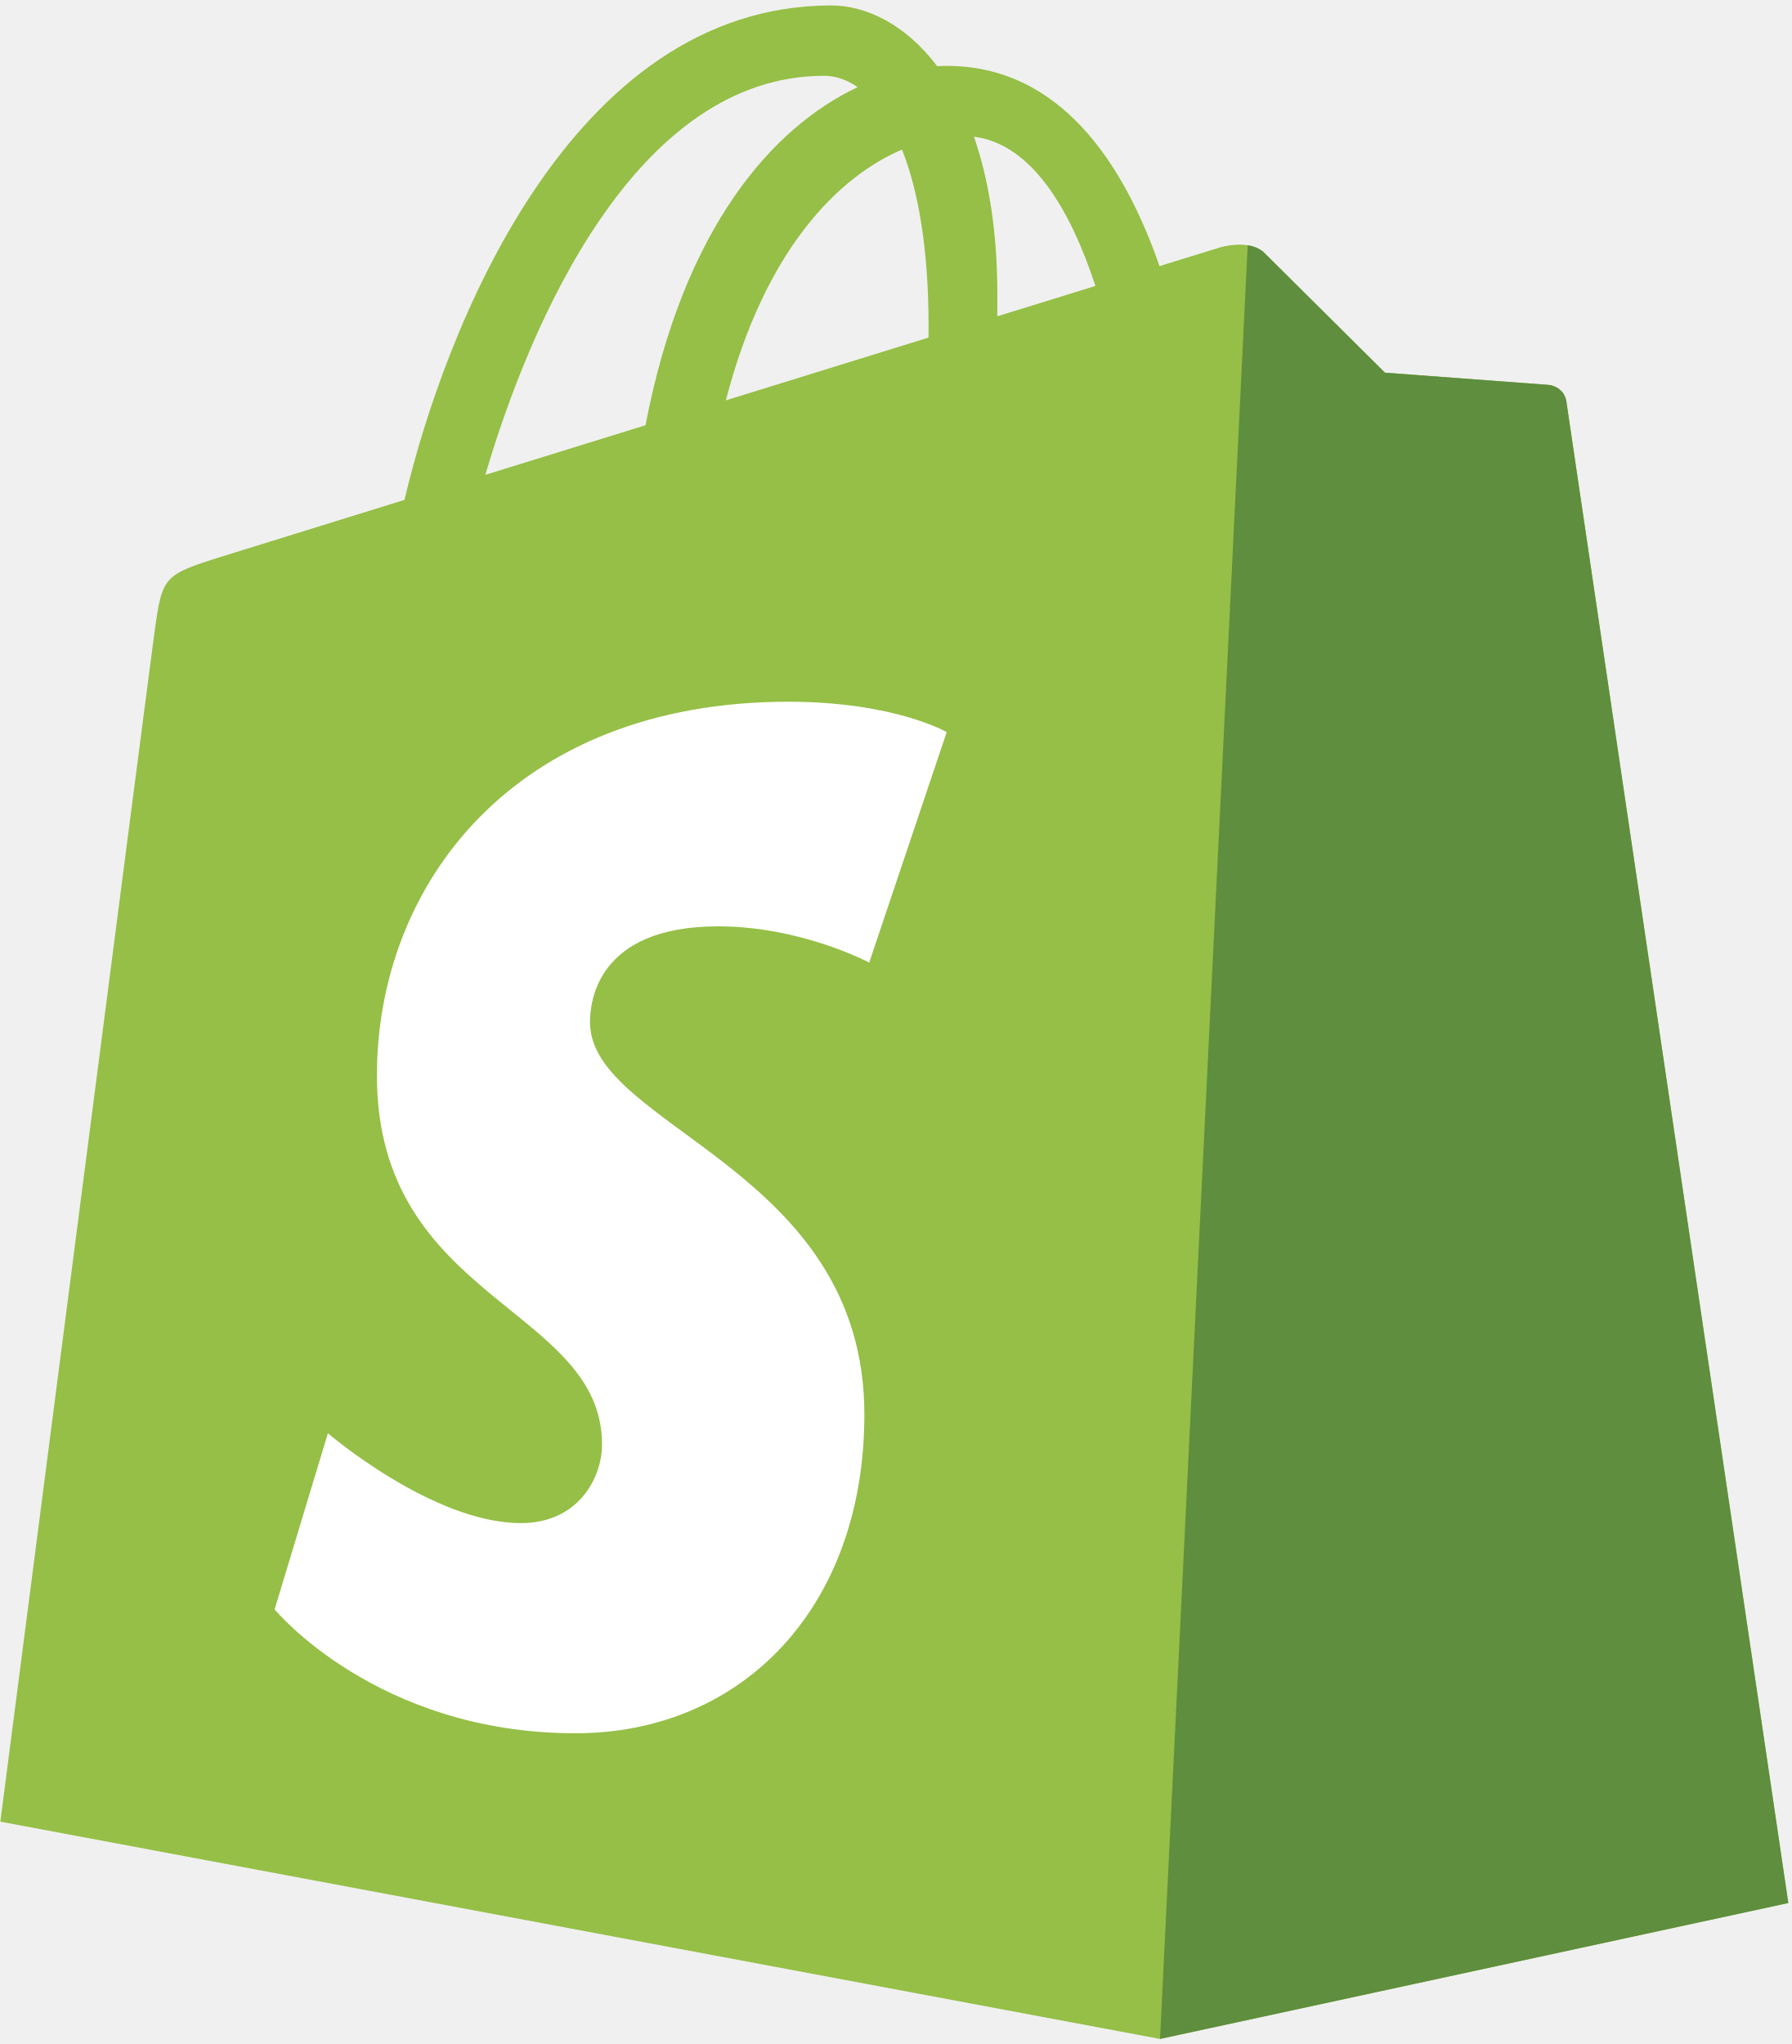
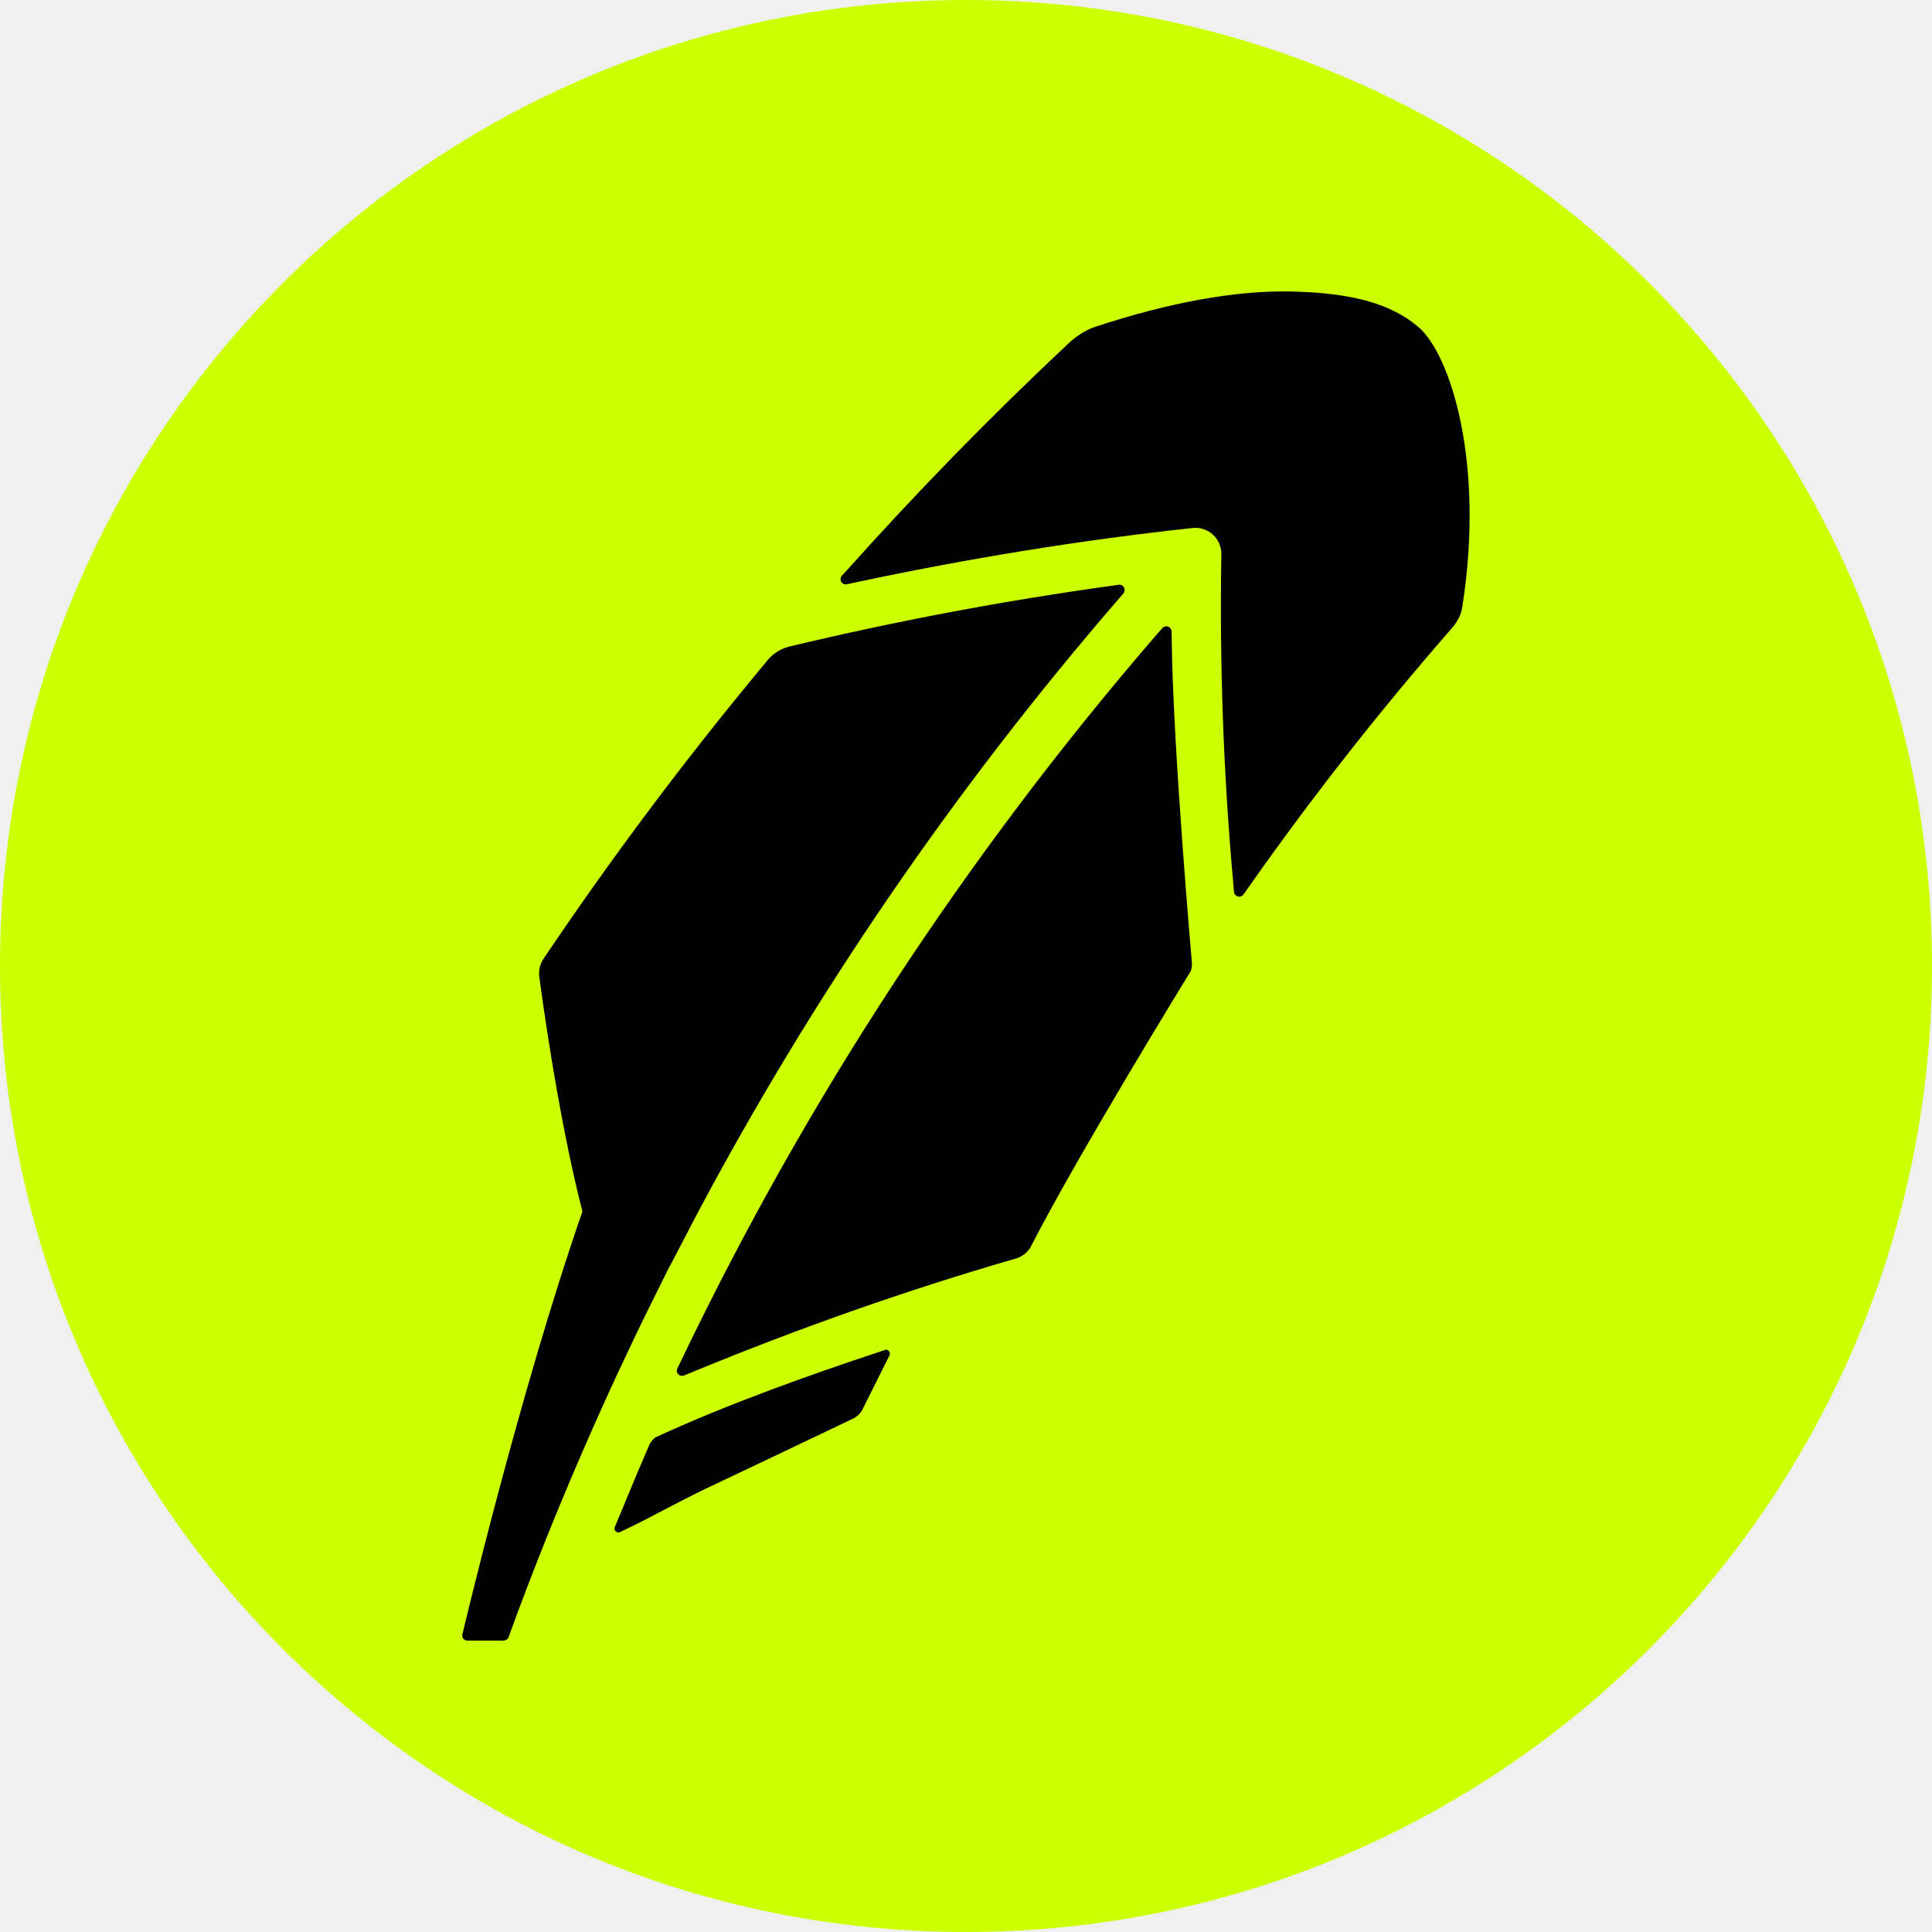
- <svg xmlns="http://www.w3.org/2000/svg" width="2192" height="2500" viewBox="0 0 256 292" preserveAspectRatio="xMidYMid">
-   <path d="M223.774 57.34c-.201-1.46-1.48-2.268-2.537-2.357-1.055-.088-23.383-1.743-23.383-1.743s-15.507-15.395-17.209-17.099c-1.703-1.703-5.029-1.185-6.32-.805-.19.056-3.388 1.043-8.678 2.68-5.18-14.906-14.322-28.604-30.405-28.604-.444 0-.901.018-1.358.044C129.31 3.407 123.644.779 118.75.779c-37.465 0-55.364 46.835-60.976 70.635-14.558 4.511-24.9 7.718-26.221 8.133-8.126 2.549-8.383 2.805-9.45 10.462C21.3 95.806.038 260.235.038 260.235l165.678 31.042 89.77-19.42S223.973 58.8 223.775 57.34zM156.49 40.848l-14.019 4.339c.005-.988.01-1.96.01-3.023 0-9.264-1.286-16.723-3.349-22.636 8.287 1.04 13.806 10.469 17.358 21.32zm-27.638-19.483c2.304 5.773 3.802 14.058 3.802 25.238 0 .572-.005 1.095-.01 1.624-9.117 2.824-19.024 5.89-28.953 8.966 5.575-21.516 16.025-31.908 25.161-35.828zm-11.131-10.537c1.617 0 3.246.549 4.805 1.622-12.007 5.65-24.877 19.88-30.312 48.297l-22.886 7.088C75.694 46.16 90.81 10.828 117.72 10.828z" fill="#95BF46" />
-   <path d="M221.237 54.983c-1.055-.088-23.383-1.743-23.383-1.743s-15.507-15.395-17.209-17.099c-.637-.634-1.496-.959-2.394-1.099l-12.527 256.233 89.762-19.418S223.972 58.8 223.774 57.34c-.201-1.46-1.48-2.268-2.537-2.357" fill="#5E8E3E" />
-   <path d="M135.242 104.585l-11.069 32.926s-9.698-5.176-21.586-5.176c-17.428 0-18.305 10.937-18.305 13.693 0 15.038 39.2 20.8 39.2 56.024 0 27.713-17.577 45.558-41.277 45.558-28.44 0-42.984-17.7-42.984-17.7l7.615-25.16s14.95 12.835 27.565 12.835c8.243 0 11.596-6.49 11.596-11.232 0-19.616-32.16-20.491-32.16-52.724 0-27.129 19.472-53.382 58.778-53.382 15.145 0 22.627 4.338 22.627 4.338" fill="#FFF" />
+ <svg xmlns="http://www.w3.org/2000/svg" viewBox="0 0 24 24" id="Robinhood--Streamline-Simple-Icons" version="1.1">
+   <defs id="defs1" />
+   <circle style="fill:#ccff00;stroke-width:3.202;stroke-opacity:0.5;fill-opacity:1" id="path2" cx="12" cy="12" r="12" />
+   <path d="M 17.626,4.068 C 17.289,3.775 16.8,3.638 16.041,3.621 15.351,3.606 14.532,3.755 13.604,4.06 13.465,4.109 13.354,4.187 13.255,4.283 a 44.883,44.883 0 0 0 -2.73,2.796 l -0.067,0.073 a 0.065,0.065 0 0 0 -0.008,0.075 c 0.014,0.024 0.043,0.037 0.071,0.031 l 0.097,-0.021 c 1.398,-0.299 2.81,-0.528 4.196,-0.678 a 0.322,0.322 0 0 1 0.253,0.082 0.325,0.325 0 0 1 0.105,0.245 c -0.023,1.375 0.027,2.757 0.15,4.106 l 0.007,0.088 a 0.065,0.065 0 0 0 0.049,0.056 c 0.004,0.002 0.009,0.002 0.015,0.003 a 0.07,0.07 0 0 0 0.055,-0.028 l 0.05,-0.072 a 38.986,38.986 0 0 1 2.524,-3.22 c 0.1,-0.114 0.127,-0.186 0.145,-0.29 0.28,-1.796 -0.154,-3.126 -0.542,-3.462 z m -3.07,3.86 -0.002,-0.085 a 0.066,0.066 0 0 0 -0.043,-0.059 0.066,0.066 0 0 0 -0.071,0.018 l -0.057,0.064 C 12.009,10.612 10.013,13.658 8.452,16.922 l -0.037,0.076 a 0.065,0.065 0 0 0 0.01,0.073 0.066,0.066 0 0 0 0.046,0.02 0.086,0.086 0 0 0 0.026,-0.004 l 0.078,-0.032 c 1.334,-0.552 2.695,-1.031 4.047,-1.422 a 0.309,0.309 0 0 0 0.188,-0.156 c 0.593,-1.156 1.97,-3.394 1.97,-3.394 0.035,-0.05 0.026,-0.125 0.026,-0.125 0,0 -0.236,-2.676 -0.251,-4.03 z M 8.321,15.73 c 0.047,-0.091 0.264,-0.509 0.313,-0.602 l 0.009,-0.017 C 10.094,12.374 11.863,9.791 13.899,7.437 l 0.057,-0.066 a 0.068,0.068 0 0 0 0.007,-0.073 0.066,0.066 0 0 0 -0.066,-0.034 l -0.085,0.012 A 42.166,42.166 0 0 0 9.791,8.035 C 9.658,8.071 9.573,8.158 9.555,8.178 A 45.167,45.167 0 0 0 6.747,11.917 c -0.043,0.066 -0.058,0.151 -0.047,0.221 0.009,0.069 0.218,1.677 0.535,2.912 -0.786,2.264 -1.49,5.248 -1.49,5.248 a 0.066,0.066 0 0 0 0.009,0.056 0.062,0.062 0 0 0 0.052,0.026 h 0.448 a 0.069,0.069 0 0 0 0.064,-0.043 l 0.03,-0.084 c 0.457,-1.247 0.979,-2.479 1.555,-3.681 0.134,-0.278 0.416,-0.843 0.416,-0.843 z m 2.672,1.04 -0.111,0.037 c -0.716,0.238 -1.776,0.605 -2.728,1.043 -0.05,0.024 -0.084,0.091 -0.084,0.091 -0.018,0.041 -0.04,0.091 -0.064,0.148 l -0.003,0.008 c -0.107,0.242 -0.253,0.607 -0.317,0.756 l -0.049,0.117 a 0.047,0.047 0 0 0 0.012,0.053 0.043,0.043 0 0 0 0.032,0.014 c 0.006,0 0.014,-0.002 0.021,-0.005 l 0.114,-0.055 c 0.261,-0.124 0.59,-0.311 0.935,-0.476 l 0.012,-0.006 a 618.401,618.401 0 0 0 1.844,-0.877 c 0,0 0.072,-0.038 0.108,-0.11 l 0.334,-0.671 a 0.049,0.049 0 0 0 -0.006,-0.053 0.048,0.048 0 0 0 -0.052,-0.015 z" fill="#000000" stroke-width="0.698" id="path1" />
</svg>
